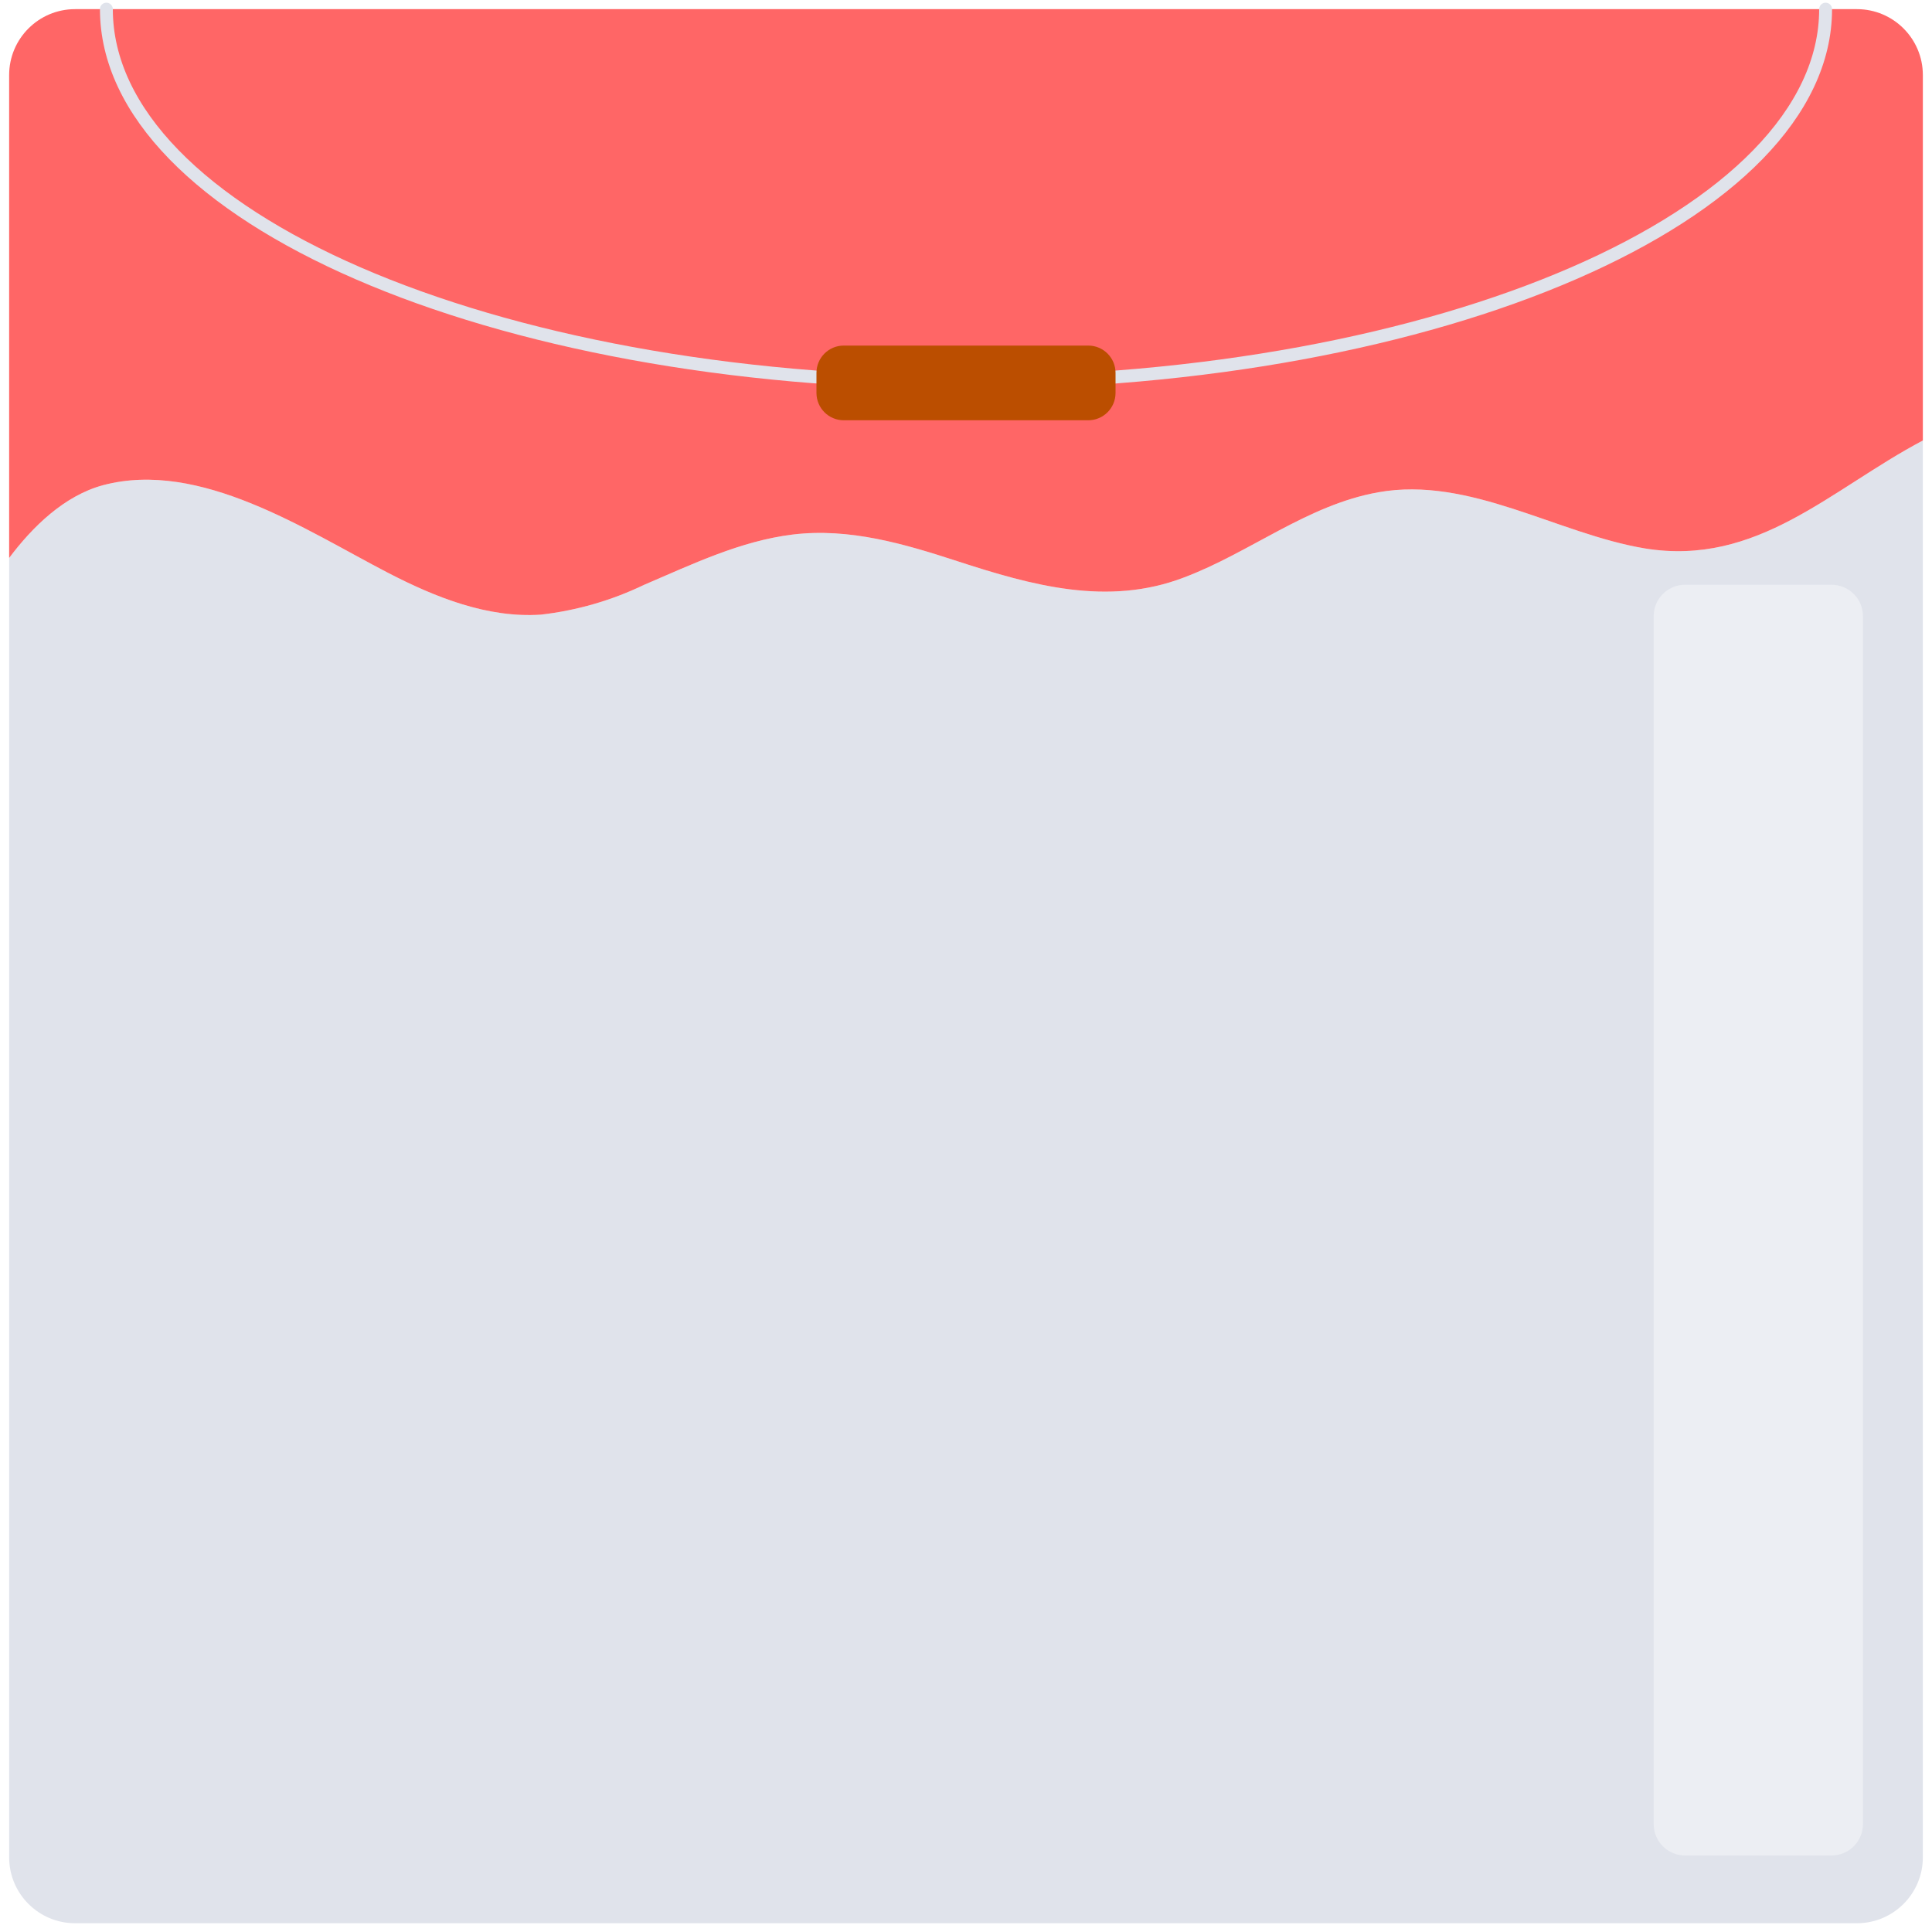
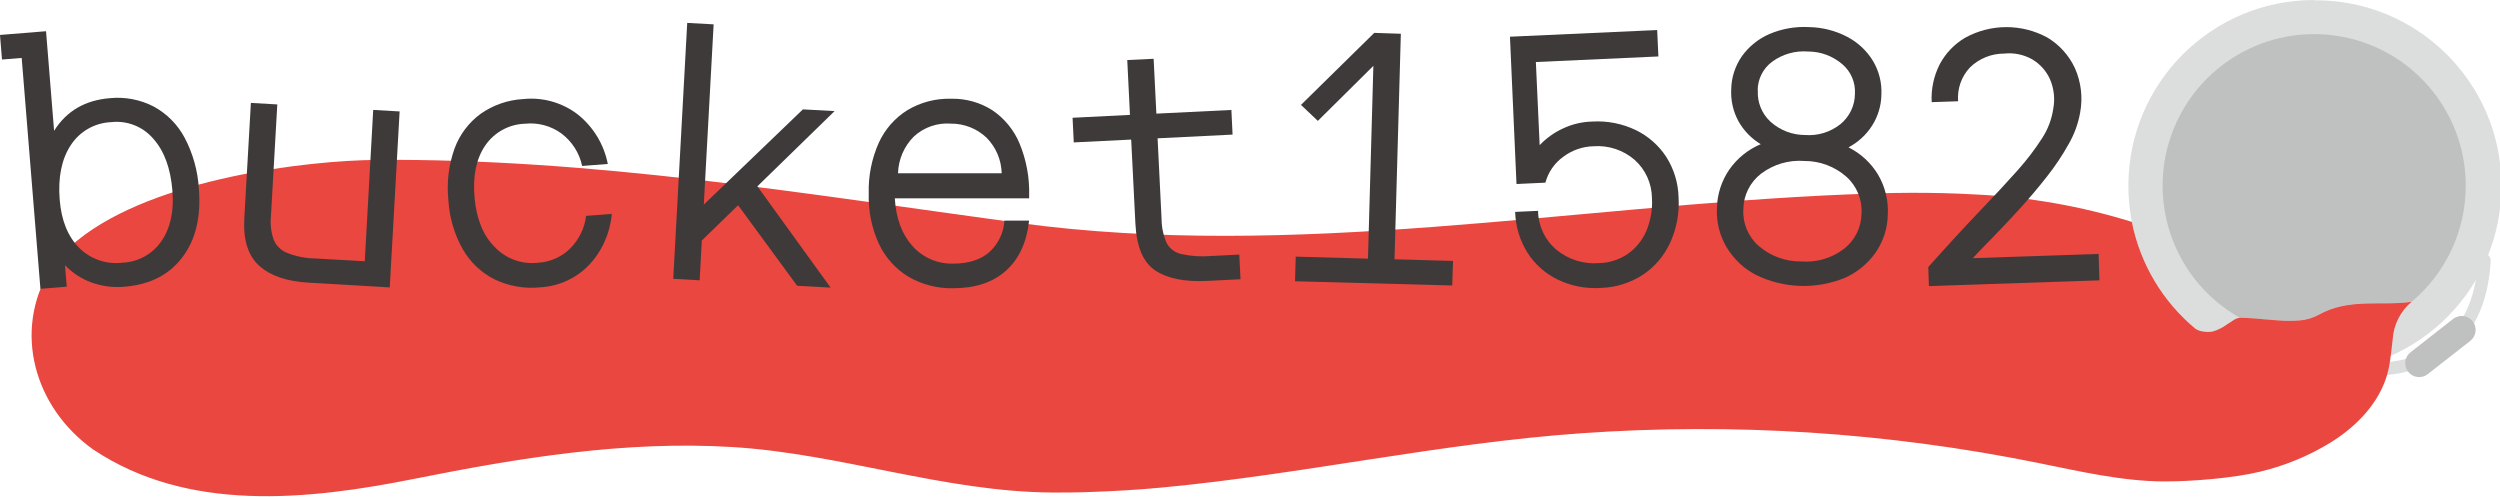
- <svg xmlns="http://www.w3.org/2000/svg" id="레이어_1" data-name="레이어 1" viewBox="0 0 150 150">
+ <svg xmlns="http://www.w3.org/2000/svg" id="레이어_1" data-name="레이어 1" viewBox="0 0 592.5 117.62">
  <defs>
-     <style>.cls-1{fill:#e0e3eb;}.cls-2{fill:#f66;}.cls-3{fill:none;stroke:#e0e3eb;stroke-linecap:round;stroke-miterlimit:10;}.cls-4{fill:#bb4e00;}.cls-5{fill:#eceef3;}</style>
+     <style>.cls-1{fill:none;stroke:#dcdddd;stroke-linecap:round;stroke-miterlimit:10;stroke-width:3px;}.cls-2{fill:#dcdddd;}.cls-3{fill:#bfc0c0;}.cls-4{fill:#e9473f;}.cls-5{fill:#3e3a39;}</style>
  </defs>
-   <path class="cls-1" d="M149.29,34.2v110a5.12,5.12,0,0,1-5.12,5.12H5.83a5.12,5.12,0,0,1-5.12-5.12V43.32C2.53,40.89,5,38.48,8,37.67c7.54-2,15.77,3.51,22.12,6.8C33.83,46.39,37.87,48,42,47.72A25.05,25.05,0,0,0,50,45.41c3.72-1.59,7.48-3.41,11.55-3.91,4.4-.53,8.64.72,12.78,2.07C80.1,45.45,86,47.1,91.91,44.84c5.14-1.93,9.59-5.64,15.1-6.62,7.08-1.27,13.91,3.23,20.7,4.36C136.45,44,142.11,38,149.29,34.2Z" />
-   <path class="cls-2" d="M149.29,34.2V5.83A5.12,5.12,0,0,0,144.17.71H5.83A5.12,5.12,0,0,0,.71,5.83V43.32C2.53,40.89,5,38.48,8,37.67c7.54-2,15.77,3.51,22.12,6.8C33.83,46.39,37.87,48,42,47.72A25.05,25.05,0,0,0,50,45.41c3.72-1.59,7.48-3.41,11.55-3.91,4.4-.53,8.64.72,12.78,2.07C80.1,45.45,86,47.1,91.91,44.84c5.14-1.93,9.59-5.64,15.1-6.62,7.08-1.27,13.91,3.23,20.7,4.36C136.45,44,142.11,38,149.29,34.2Z" />
-   <path class="cls-3" d="M141.74.71c0,16-29.88,29-66.74,29S8.26,16.74,8.26.71" />
-   <rect class="cls-4" x="63.39" y="26.83" width="23.22" height="5.8" rx="2.12" />
-   <rect class="cls-5" x="128.39" y="45.4" width="16.25" height="98.66" rx="2.44" />
+   <path class="cls-1" d="M557.37,87.17s29.72,5.3,31.43-25.46" />
+   <path class="cls-2" d="M548.46,0a44,44,0,0,0,0,88.07l.75,0a44,44,0,0,0-.75-88Z" />
+   <path class="cls-3" d="M584.38,44a35.92,35.92,0,1,0-53.54,31.31c6.71.11,14,2,18.62-.7,7.28-4.16,14.95-2,22.13-3.12A35.86,35.86,0,0,0,584.38,44Z" />
+   <rect class="cls-3" x="568.66" y="78.8" width="19.41" height="6.6" rx="3.3" transform="translate(72.23 373.78) rotate(-38.03)" />
+   <path class="cls-4" d="M571.59,71.52c-7.18,1.08-14.85-1-22.13,3.12a11.3,11.3,0,0,1-4.37,1.3,29.64,29.64,0,0,1-5.16,0c-1.86-.12-3.7-.31-5.55-.46-1.18-.09-2.36-.16-3.54-.18H531a3.37,3.37,0,0,0-1.56.52c-.56.36-1.09.74-1.66,1.08a10.59,10.59,0,0,1-3.4,1.68,7,7,0,0,1-2.19,0,4,4,0,0,1-1.84-.65,44,44,0,0,1-15.1-25.34A147.9,147.9,0,0,0,468,46.08c-10.06-.58-20.15-.44-30.21,0-65.5,2.73-131.19,15.57-196.15,6.78C191.08,46,140.48,37.48,89.23,37.9c-16.06.13-52.54,4.26-70.78,19a32.84,32.84,0,0,0-6.59,7C3.07,78.52,8.07,96.52,22.07,106.52c22.47,15,50.79,12,75.93,7,24.94-5,50.25-9.15,75.77-7.56s49.94,10.59,75.64,10.77c2.92,0,5.84,0,8.76-.12,5.85-.19,11.68-.54,17.49-1.09,33.15-3.15,65.76-10.48,99-12.83a402.08,402.08,0,0,1,108.25,7c9.92,2,20.1,4.4,30.12,4.41,6.48,0,16.33-.78,22.58-2.31a57.46,57.46,0,0,0,16.74-6.91c5.69-3.53,10.72-8.52,13-14.82,1.12-3.12,1.31-6.37,1.71-9.63a12.68,12.68,0,0,1,4.6-9Z" />
+   <path class="cls-5" d="M15.41,62.86l.41,5.08-6.24.51L5.14,13.73l-4.67.38L0,8.28,10.91,7.4,12.82,31Q17.2,24,26,23.27a18.61,18.61,0,0,1,10.47,2,18.12,18.12,0,0,1,7.31,7.41A29.71,29.71,0,0,1,47.13,44.7q.82,10-3.88,16.24t-13.6,7a18.24,18.24,0,0,1-8-1A16.65,16.65,0,0,1,15.41,62.86ZM14.15,47.37q.6,7.34,4.61,11.37A12.38,12.38,0,0,0,29,62.26a11.78,11.78,0,0,0,9.26-5.11q3.2-4.62,2.6-11.95-.64-8-4.57-12.37a11.45,11.45,0,0,0-10-3.88,12,12,0,0,0-9.53,5.47Q13.51,39.38,14.15,47.37Z" />
+   <path class="cls-5" d="M86.45,61.92l2-35.87,6.26.36L92.37,68.12,73.27,67Q65.43,66.58,61.45,63T57.9,51.76l1.56-27.37,6.26.36L64.21,51.28a13.13,13.13,0,0,0,.61,5.43,5.73,5.73,0,0,0,3.12,3.19,19.15,19.15,0,0,0,6.83,1.36Z" />
+   <path class="cls-5" d="M127.53,62.27a11.8,11.8,0,0,0,7.58-3.35,13.31,13.31,0,0,0,3.8-7.76l6.08-.47a20.2,20.2,0,0,1-5.43,12.16A17.43,17.43,0,0,1,128,68.1a20.26,20.26,0,0,1-10.79-1.89A18,18,0,0,1,109.64,59a26.83,26.83,0,0,1-3.38-11.68,27.67,27.67,0,0,1,1.46-12.1A17.79,17.79,0,0,1,113.87,27,19.38,19.38,0,0,1,124,23.48a18.13,18.13,0,0,1,12.85,3.58,19.88,19.88,0,0,1,7.2,11.8l-6.08.47a13,13,0,0,0-4.92-7.7,12.4,12.4,0,0,0-8.6-2.31A11.86,11.86,0,0,0,115,34.49q-3.21,4.68-2.53,12.34t4.81,11.74A12.21,12.21,0,0,0,127.53,62.27Z" />
+   <path class="cls-5" d="M166.33,57l-.51,9.43-6.26-.35,3.31-60.65,6.26.34L166.8,48.49l23.49-22.57,7.51.41L179.5,44.16l17.35,24-7.92-.43-14-19.09Z" />
+   <path class="cls-5" d="M205.89,45.82a27.6,27.6,0,0,1,2.39-12,17.82,17.82,0,0,1,6.78-7.72,19.14,19.14,0,0,1,10.32-2.7,17.46,17.46,0,0,1,9.86,2.76,17.75,17.75,0,0,1,6.42,7.91,30,30,0,0,1,2.25,12.16V47l-31.84,0q.41,7.11,4.17,11.29a12.45,12.45,0,0,0,9.69,4.19q5.34,0,8.48-2.67a10.91,10.91,0,0,0,3.64-7.52h5.85q-.84,7.7-5.48,11.86t-12.5,4.16a20.18,20.18,0,0,1-10.61-2.72,18.08,18.08,0,0,1-7-7.78A26.8,26.8,0,0,1,205.89,45.82ZM225.38,29.3a11.68,11.68,0,0,0-8.74,3,12.83,12.83,0,0,0-3.81,8.77l24.57,0a12.41,12.41,0,0,0-3.59-8.44A12.14,12.14,0,0,0,225.38,29.3Z" />
+   <path class="cls-5" d="M286.86,60.68l6.85-.34.29,5.84-8,.4c-5.24.25-9.29-.56-12.17-2.46s-4.46-5.59-4.74-11.1l-1-19.94-13.61.67-.28-5.84,13.6-.68-.64-13,6.25-.3.65,13,17.78-.87.28,5.84-17.77.88.94,19.11a14.52,14.52,0,0,0,1.2,5.71A5.24,5.24,0,0,0,280,60.22,23.13,23.13,0,0,0,286.86,60.68Z" />
+   <path class="cls-5" d="M344.18,67.66l-37.26-1,.17-5.84,17.12.48,1.28-45.69L312.33,28.65l-4-3.79L325.7,7.79,332,8l-1.5,53.45,13.87.39Z" />
+   <path class="cls-5" d="M377.35,28.81a20.92,20.92,0,0,1,10.29,2,18,18,0,0,1,7.23,6.32,18.72,18.72,0,0,1,2.95,9.61,22.63,22.63,0,0,1-2,10.8,18.23,18.23,0,0,1-6.51,7.61,19.25,19.25,0,0,1-10,3.09,20.38,20.38,0,0,1-10.17-2A17.49,17.49,0,0,1,362,59.87a19.19,19.19,0,0,1-2.91-9.65l5.43-.25a12.22,12.22,0,0,0,4.35,9.22A14.15,14.15,0,0,0,379,62.36a12.61,12.61,0,0,0,6.8-2.19,12.85,12.85,0,0,0,4.4-5.47,17.38,17.38,0,0,0,1.31-7.8,12.29,12.29,0,0,0-4.09-9,13.35,13.35,0,0,0-9.68-3.24,12.46,12.46,0,0,0-7.25,2.5,11.07,11.07,0,0,0-4.23,6.13l-6.85.32L357.86,8.7l34.89-1.58.29,6.26L364,14.7l.9,19.7a17.88,17.88,0,0,1,5.63-4A17.19,17.19,0,0,1,377.35,28.81Z" />
+   <path class="cls-5" d="M406.91,49.39a16.71,16.71,0,0,1,2.95-9.22,17.16,17.16,0,0,1,7.44-6A14.72,14.72,0,0,1,412,28.71a14.32,14.32,0,0,1-1.7-7.54,14.1,14.1,0,0,1,2.57-7.9,15.75,15.75,0,0,1,6.49-5.21,21,21,0,0,1,9.34-1.64,20.31,20.31,0,0,1,9.12,2.32,15.66,15.66,0,0,1,6.07,5.69,14.26,14.26,0,0,1,2,8.05,14.07,14.07,0,0,1-2.22,7.32,14.86,14.86,0,0,1-5.57,5.12,17.14,17.14,0,0,1,7,6.47,16.92,16.92,0,0,1,2.31,9.49,16.33,16.33,0,0,1-2.91,9,17.67,17.67,0,0,1-7.35,6,25.72,25.72,0,0,1-21-.73,17.61,17.61,0,0,1-6.92-6.51A16.58,16.58,0,0,1,406.91,49.39Zm20.7-11.24a15.11,15.11,0,0,0-10.22,3,10.8,10.8,0,0,0-4.22,8.47,10.68,10.68,0,0,0,3.63,8.65,15,15,0,0,0,10,3.69A14.85,14.85,0,0,0,437,59a10.77,10.77,0,0,0,4.18-8.38,10.86,10.86,0,0,0-3.59-8.74A15,15,0,0,0,427.61,38.15Zm-11-16.77a9.35,9.35,0,0,0,3,7.47A12.27,12.27,0,0,0,427.83,32a11.94,11.94,0,0,0,8.32-2.55,9.34,9.34,0,0,0,3.47-7.24,8.52,8.52,0,0,0-3-7,12.43,12.43,0,0,0-8.13-3,12.69,12.69,0,0,0-8.44,2.38A8.47,8.47,0,0,0,416.57,21.38Z" />
+   <path class="cls-5" d="M467.55,61.18l29.82-1,.2,6.26L457.15,67.8,457,63.29q6.93-7.76,12.22-13.28t9-9.7A59.67,59.67,0,0,0,484,32.72a17.28,17.28,0,0,0,2.62-6.94,12.05,12.05,0,0,0-.77-7,10.43,10.43,0,0,0-4.21-4.71A11.08,11.08,0,0,0,475,12.7,11.6,11.6,0,0,0,466.86,16a10.49,10.49,0,0,0-2.79,8l-6.26.21a17.62,17.62,0,0,1,1.92-9,15.91,15.91,0,0,1,6-6.26,20.27,20.27,0,0,1,19.48-.06,16.57,16.57,0,0,1,6.55,7.27A17.86,17.86,0,0,1,493,26.65a22.87,22.87,0,0,1-2.68,7.41,58.44,58.44,0,0,1-5.22,7.82q-3.09,3.94-6.44,7.61t-6.3,6.69Q469.41,59.19,467.55,61.18Z" />
</svg>
